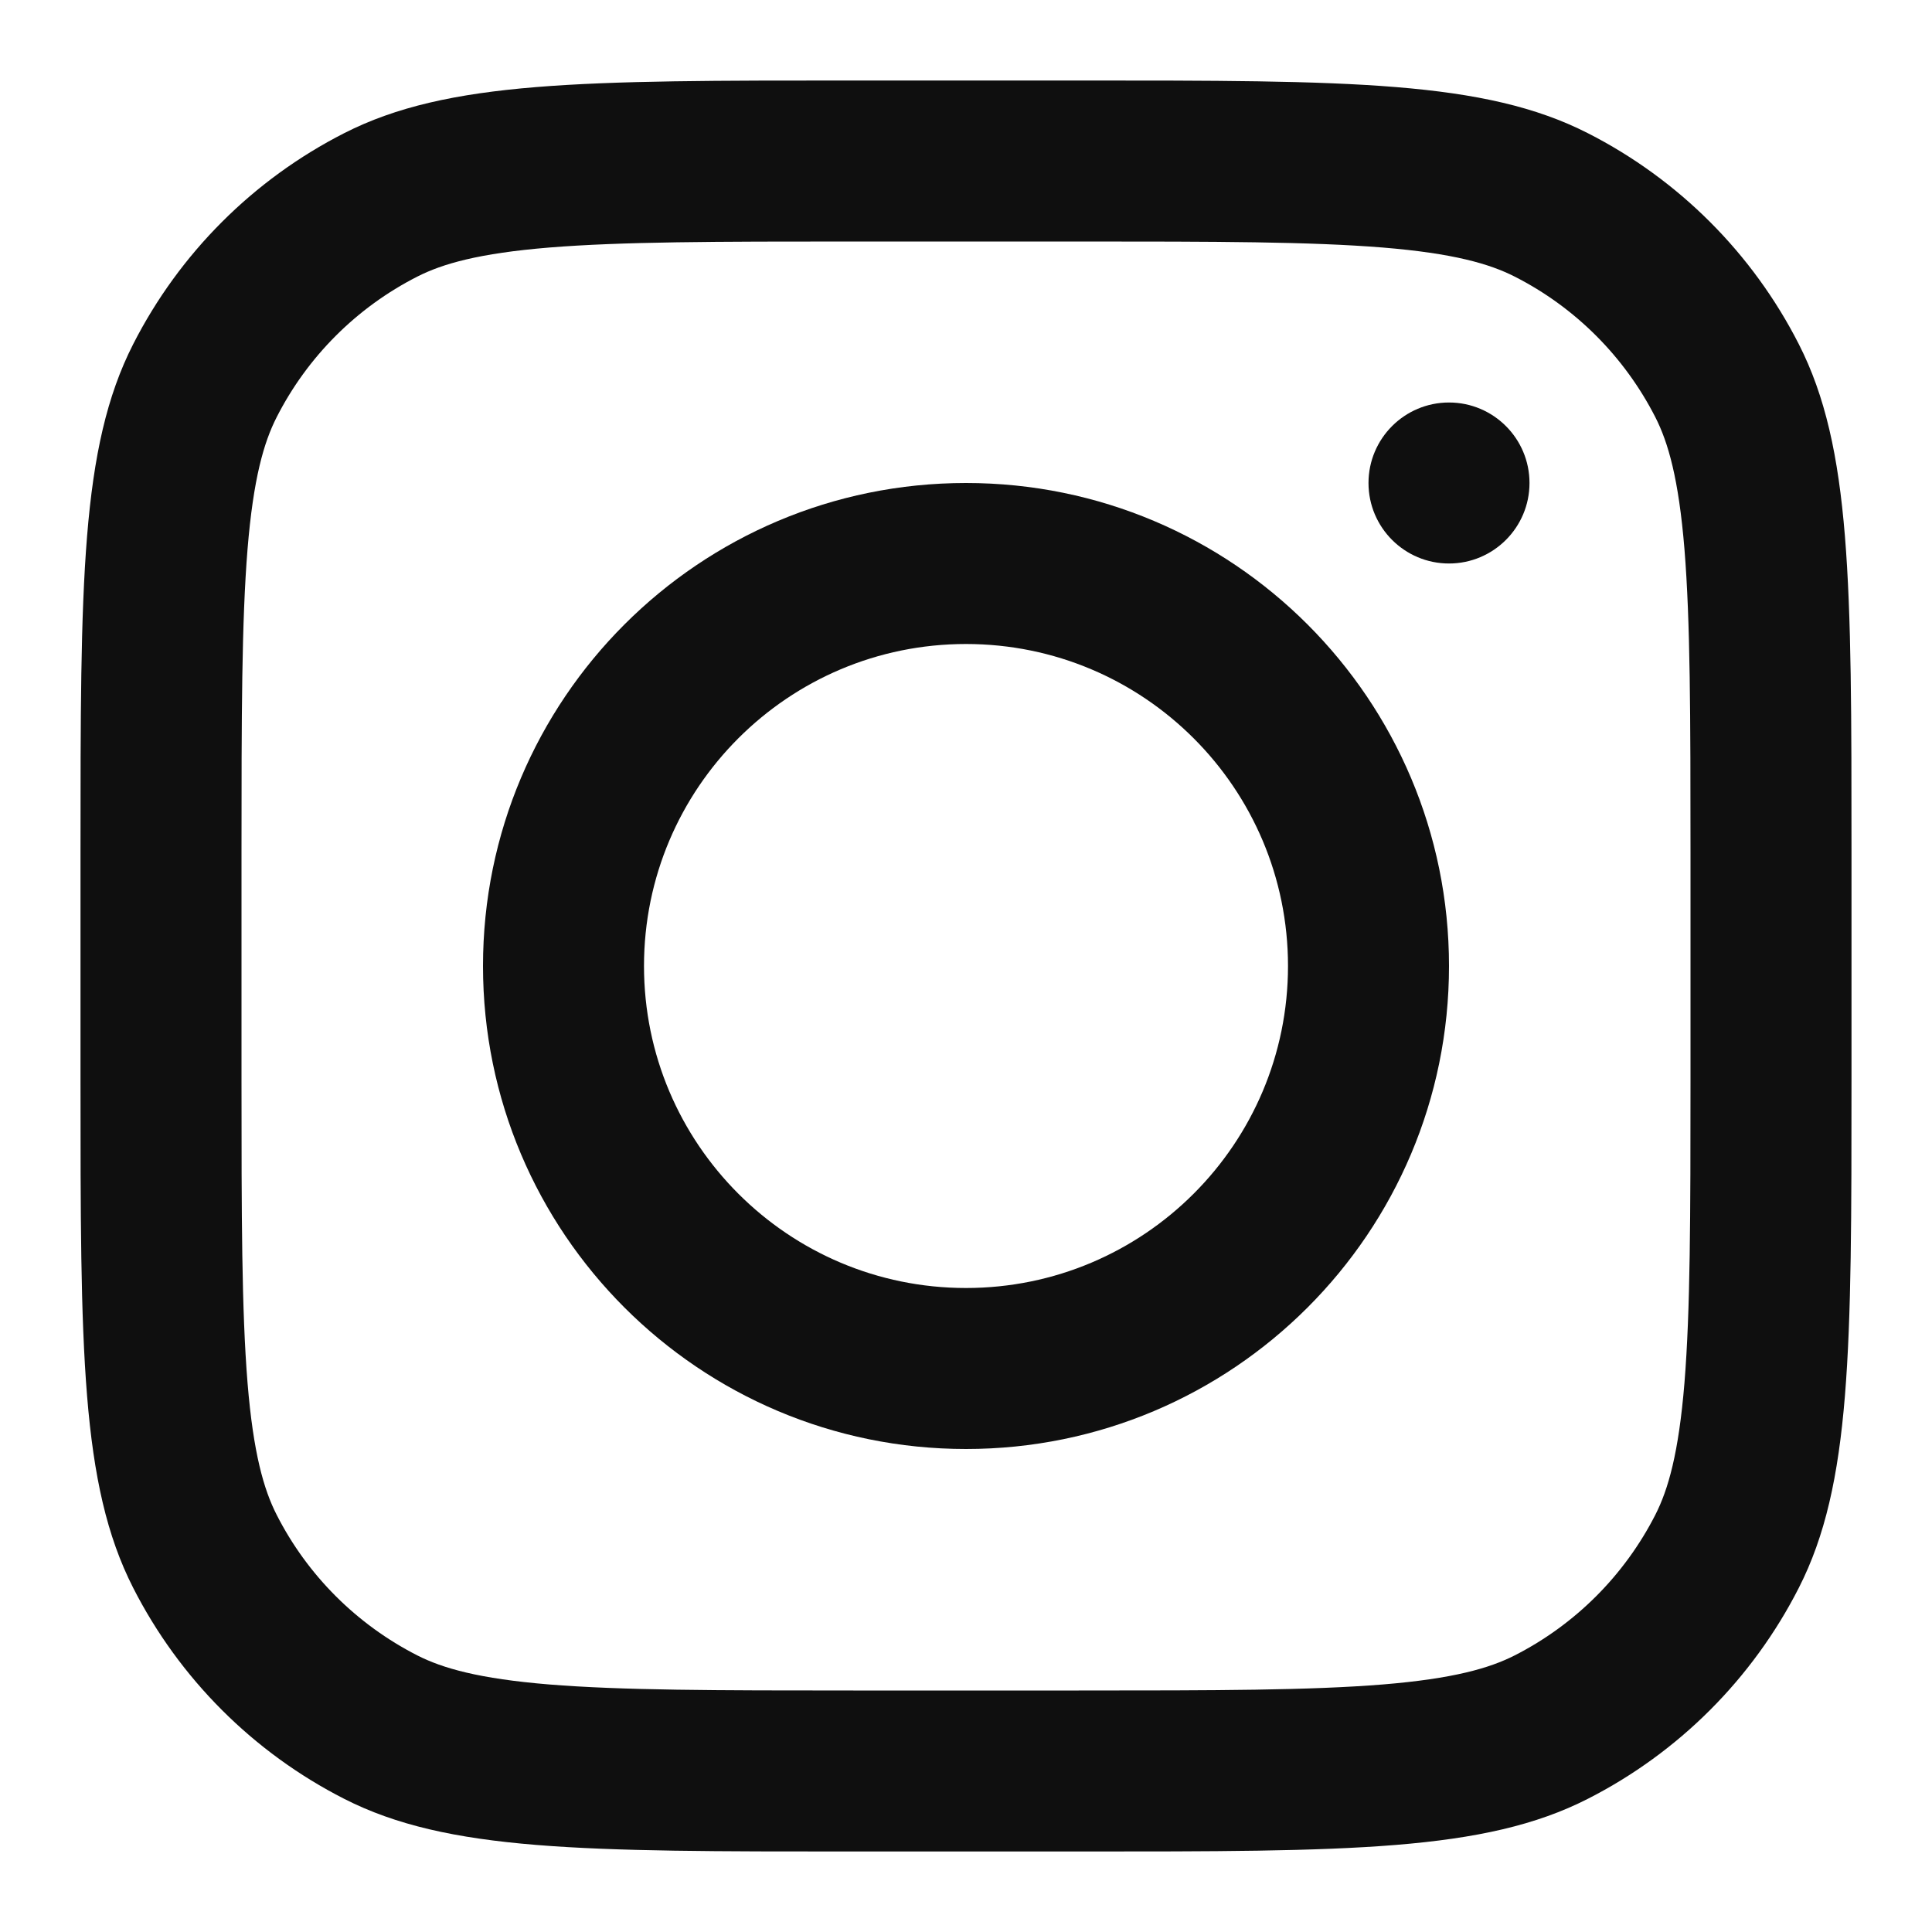
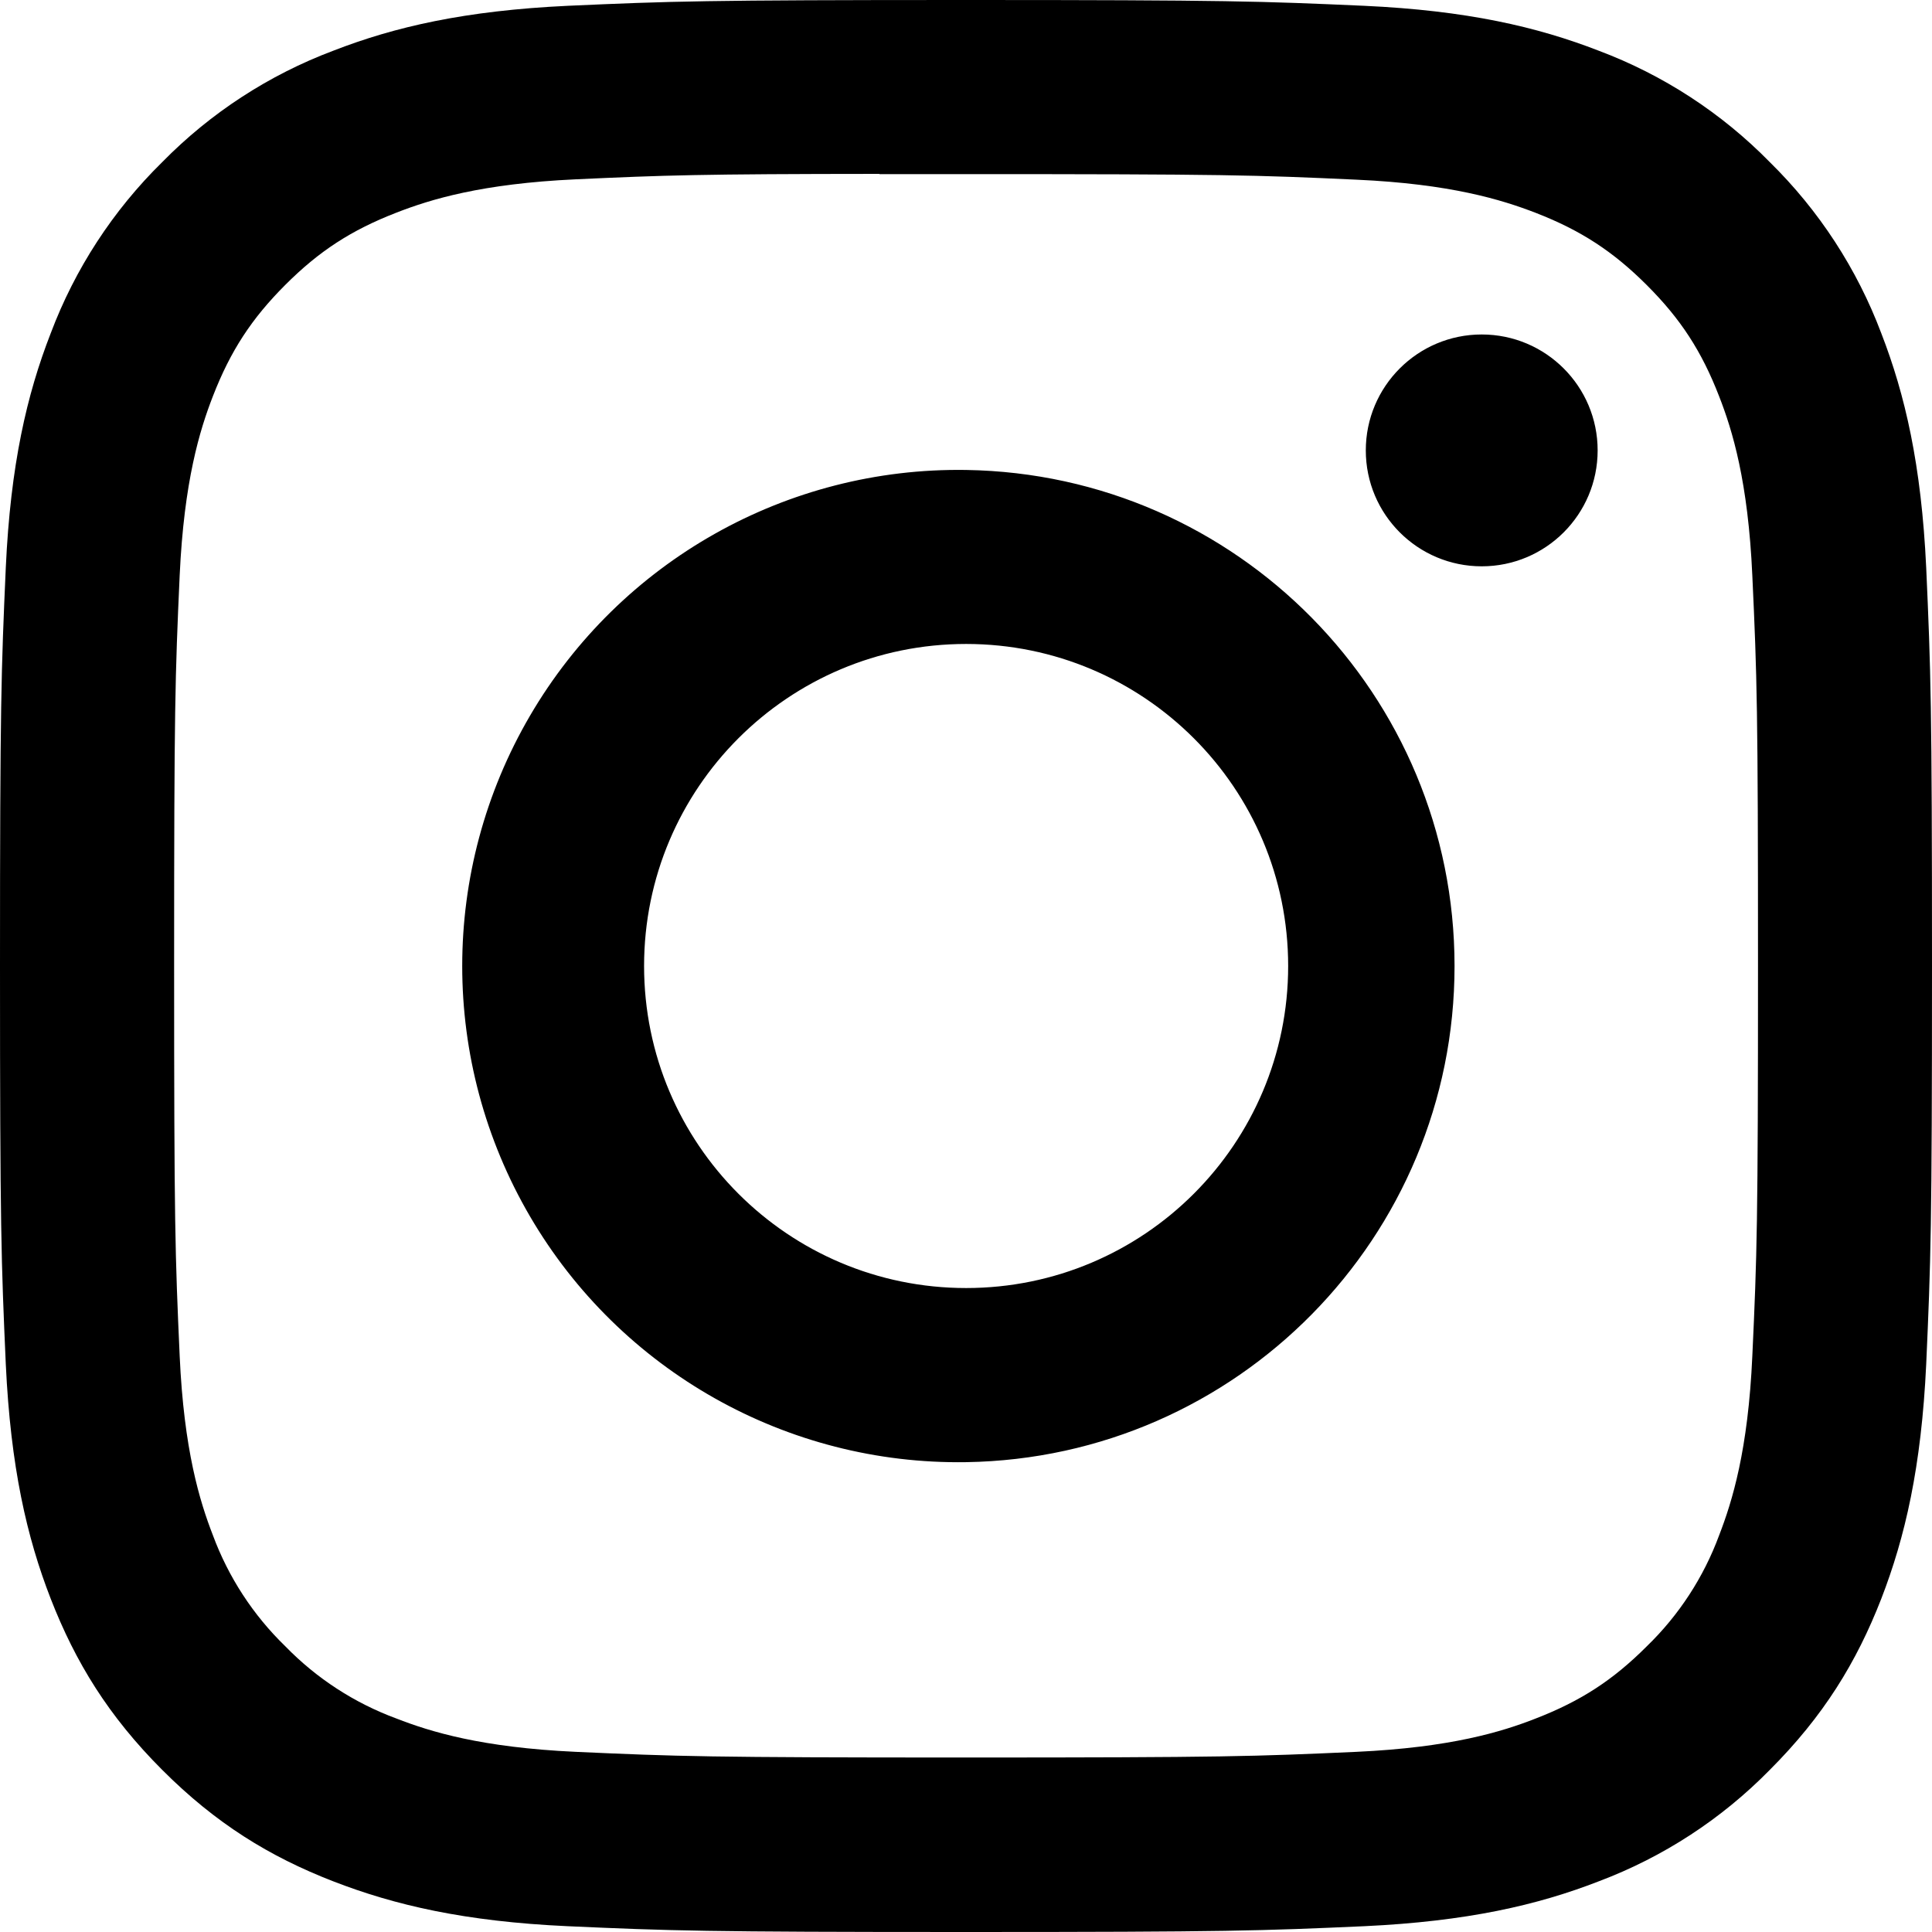
- <svg xmlns="http://www.w3.org/2000/svg" width="800px" height="800px" viewBox="0 0 24 24" fill="currentColor">
-   <path fill-rule="evenodd" clip-rule="evenodd" d="M12 18C15.314 18 18 15.314 18 12C18 8.686 15.314 6 12 6C8.686 6 6 8.686 6 12C6 15.314 8.686 18 12 18ZM12 16C14.209 16 16 14.209 16 12C16 9.791 14.209 8 12 8C9.791 8 8 9.791 8 12C8 14.209 9.791 16 12 16Z" fill="#0F0F0F" />
-   <path d="M18 5C17.448 5 17 5.448 17 6C17 6.552 17.448 7 18 7C18.552 7 19 6.552 19 6C19 5.448 18.552 5 18 5Z" fill="#0F0F0F" />
-   <path fill-rule="evenodd" clip-rule="evenodd" d="M1.654 4.276C1 5.56 1 7.24 1 10.6V13.4C1 16.76 1 18.441 1.654 19.724C2.229 20.853 3.147 21.771 4.276 22.346C5.56 23 7.24 23 10.6 23H13.4C16.76 23 18.441 23 19.724 22.346C20.853 21.771 21.771 20.853 22.346 19.724C23 18.441 23 16.76 23 13.4V10.6C23 7.24 23 5.56 22.346 4.276C21.771 3.147 20.853 2.229 19.724 1.654C18.441 1 16.76 1 13.4 1H10.6C7.24 1 5.56 1 4.276 1.654C3.147 2.229 2.229 3.147 1.654 4.276ZM13.4 3H10.6C8.887 3 7.722 3.002 6.822 3.075C5.945 3.147 5.497 3.277 5.184 3.436C4.431 3.819 3.819 4.431 3.436 5.184C3.277 5.497 3.147 5.945 3.075 6.822C3.002 7.722 3 8.887 3 10.6V13.4C3 15.113 3.002 16.278 3.075 17.178C3.147 18.055 3.277 18.503 3.436 18.816C3.819 19.569 4.431 20.18 5.184 20.564C5.497 20.723 5.945 20.853 6.822 20.925C7.722 20.998 8.887 21 10.6 21H13.4C15.113 21 16.278 20.998 17.178 20.925C18.055 20.853 18.503 20.723 18.816 20.564C19.569 20.18 20.18 19.569 20.564 18.816C20.723 18.503 20.853 18.055 20.925 17.178C20.998 16.278 21 15.113 21 13.4V10.6C21 8.887 20.998 7.722 20.925 6.822C20.853 5.945 20.723 5.497 20.564 5.184C20.18 4.431 19.569 3.819 18.816 3.436C18.503 3.277 18.055 3.147 17.178 3.075C16.278 3.002 15.113 3 13.4 3Z" fill="#0F0F0F" />
+ <svg xmlns="http://www.w3.org/2000/svg" width="16" height="16" fill="currentColor" class="bi bi-instagram" viewBox="0 0 16 16">
+   <path d="M8 0C5.829 0 5.556.01 4.703.048 3.85.088 3.269.222 2.76.42a3.917 3.917 0 0 0-1.417.923A3.927 3.927 0 0 0 .42 2.76C.222 3.268.087 3.85.048 4.7.01 5.555 0 5.827 0 8.001c0 2.172.01 2.444.048 3.297.04.852.174 1.433.372 1.942.205.526.478.972.923 1.417.444.445.89.719 1.416.923.51.198 1.09.333 1.942.372C5.555 15.99 5.827 16 8 16s2.444-.01 3.298-.048c.851-.04 1.434-.174 1.943-.372a3.916 3.916 0 0 0 1.416-.923c.445-.445.718-.891.923-1.417.197-.509.332-1.09.372-1.942C15.99 10.445 16 10.173 16 8s-.01-2.445-.048-3.299c-.04-.851-.175-1.433-.372-1.941a3.926 3.926 0 0 0-.923-1.417A3.911 3.911 0 0 0 13.24.42c-.51-.198-1.092-.333-1.943-.372C10.443.01 10.172 0 7.998 0h.003zm-.717 1.442h.718c2.136 0 2.389.007 3.232.046.78.035 1.204.166 1.486.275.373.145.64.319.92.599.28.28.453.546.598.92.11.281.24.705.275 1.485.039.843.047 1.096.047 3.231s-.008 2.389-.047 3.232c-.035.78-.166 1.203-.275 1.485a2.47 2.47 0 0 1-.599.919c-.28.28-.546.453-.92.598-.28.11-.704.24-1.485.276-.843.038-1.096.047-3.232.047s-2.39-.009-3.233-.047c-.78-.036-1.203-.166-1.485-.276a2.478 2.478 0 0 1-.92-.598 2.48 2.48 0 0 1-.6-.92c-.109-.281-.24-.705-.275-1.485-.038-.843-.046-1.096-.046-3.233 0-2.136.008-2.388.046-3.231.036-.78.166-1.204.276-1.486.145-.373.319-.64.599-.92.28-.28.546-.453.92-.598.282-.11.705-.24 1.485-.276.738-.034 1.024-.044 2.515-.045v.002zm4.988 1.328a.96.96 0 1 0 0 1.92.96.96 0 0 0 0-1.92zm-4.27 1.122a4.109 4.109 0 1 0 0 8.217 4.109 4.109 0 0 0 0-8.217zm0 1.441a2.667 2.667 0 1 1 0 5.334 2.667 2.667 0 0 1 0-5.334" />
</svg>
